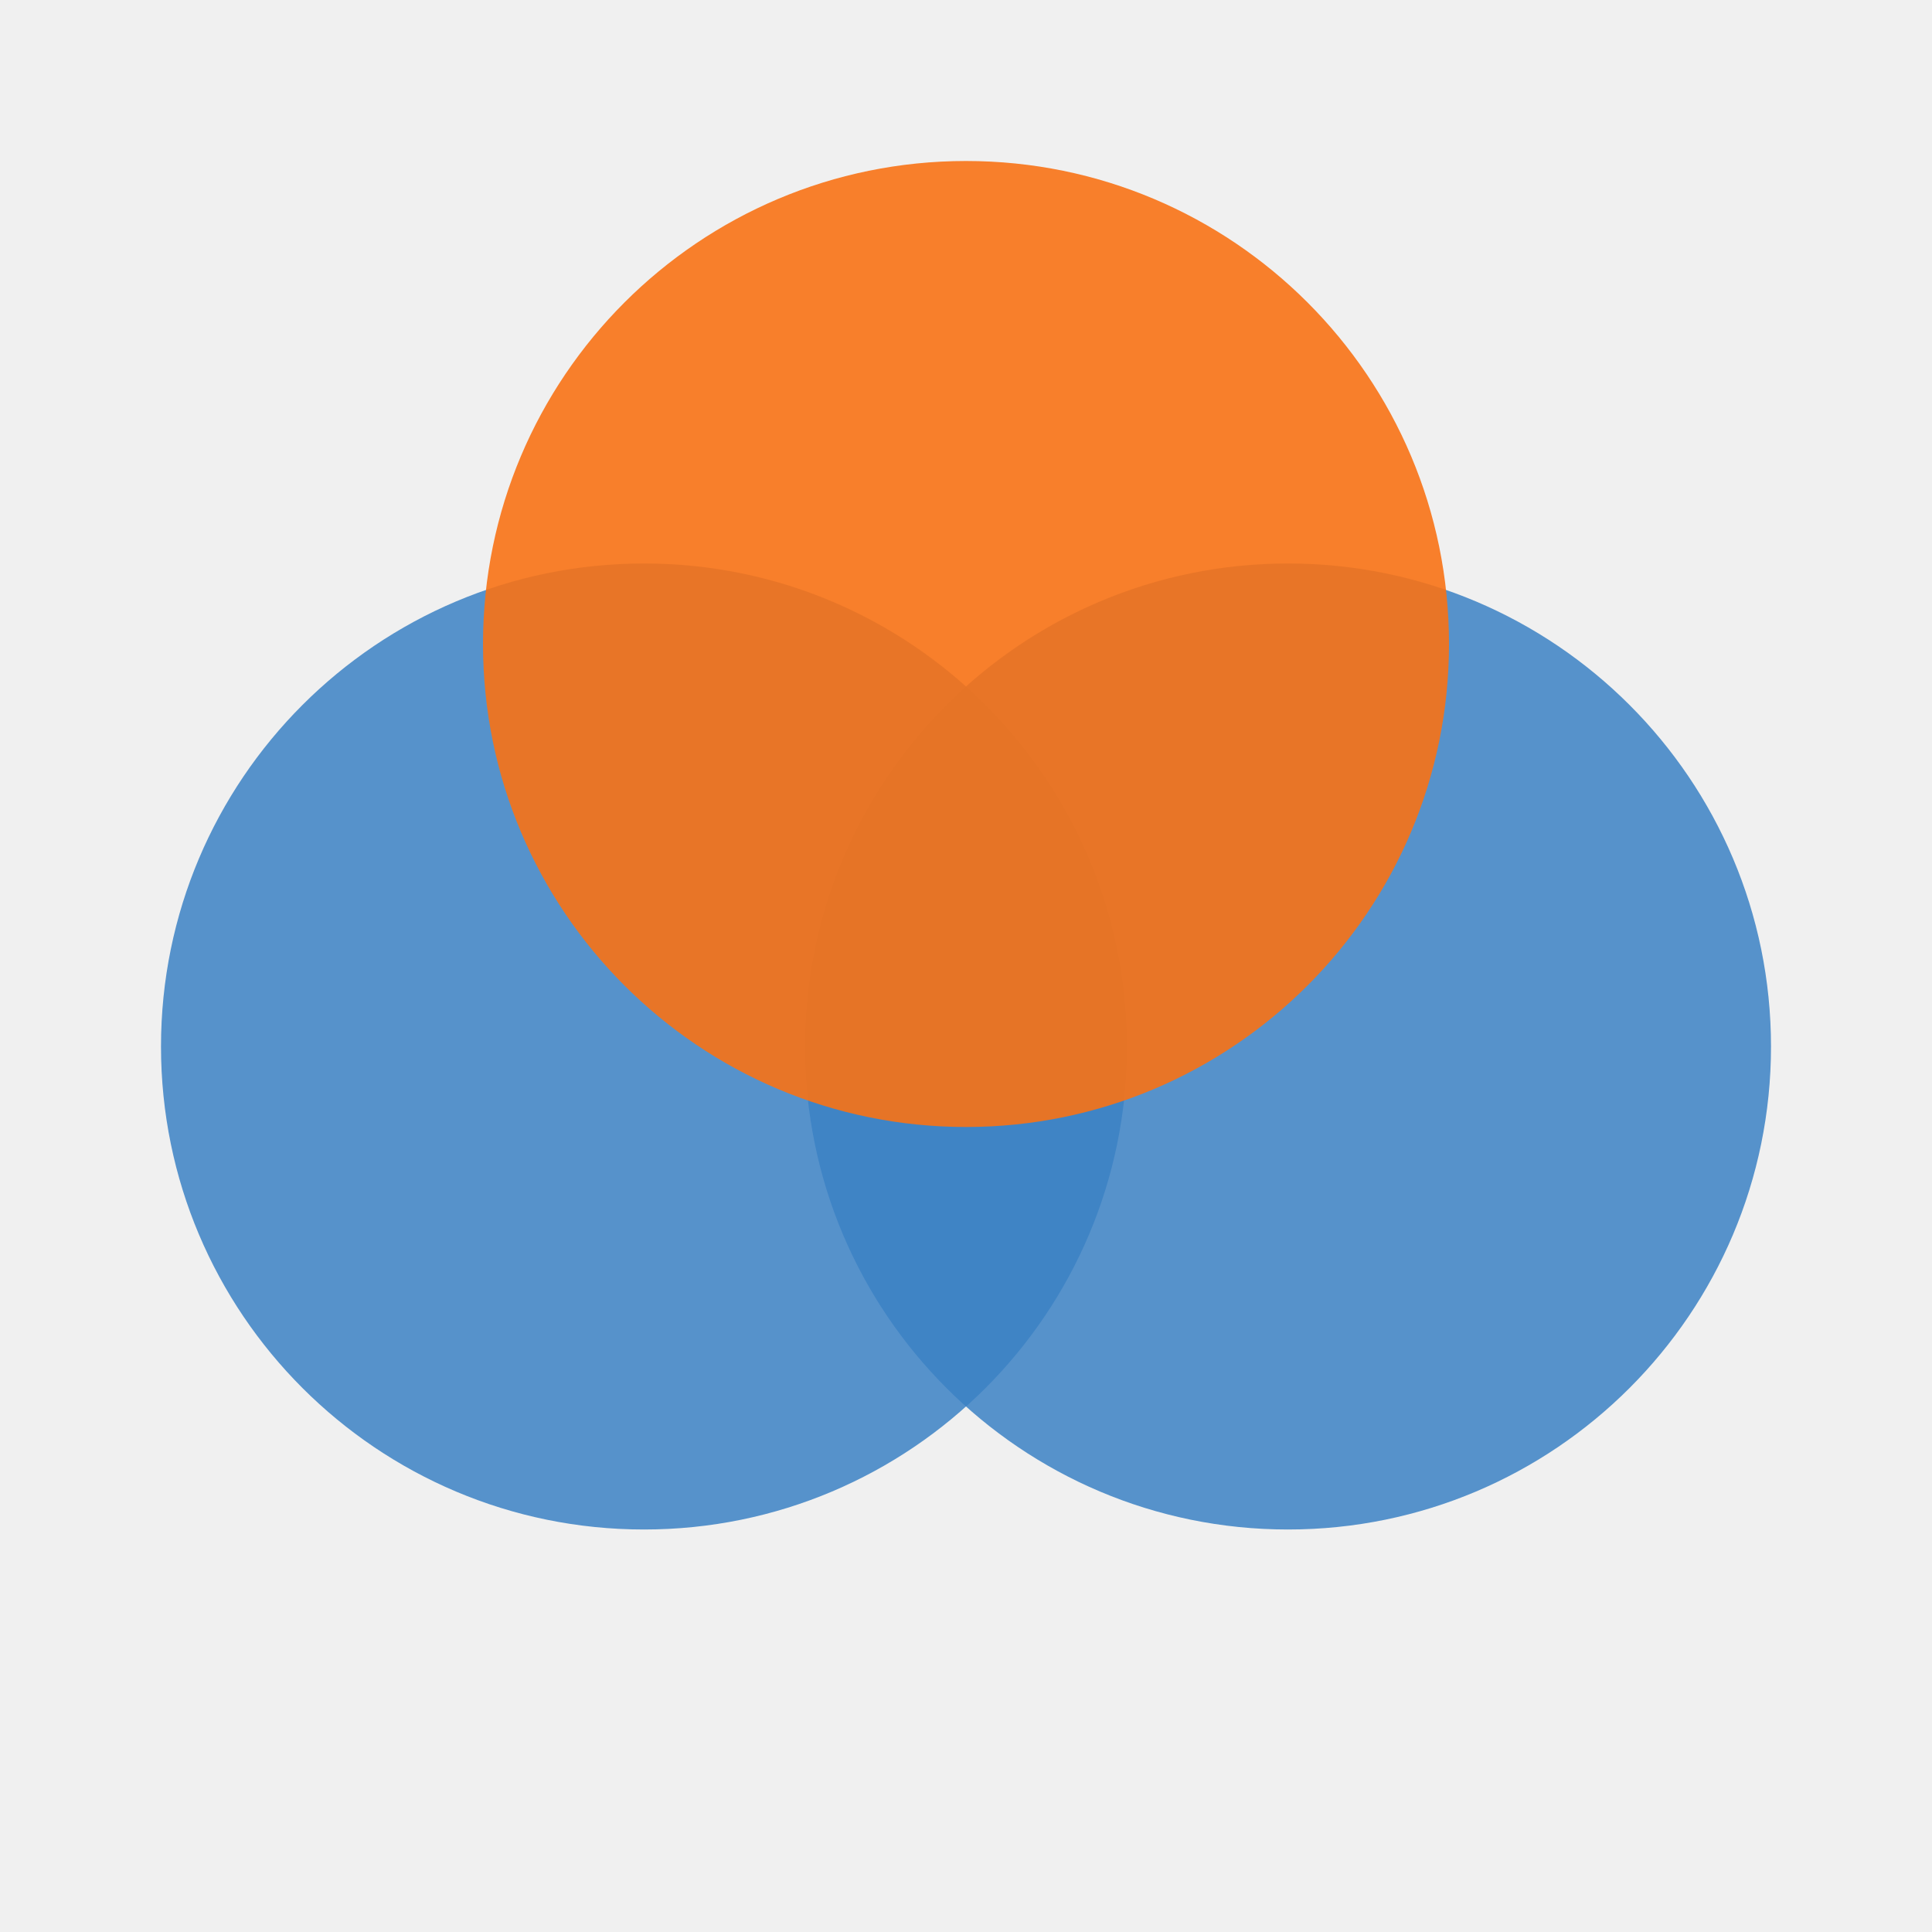
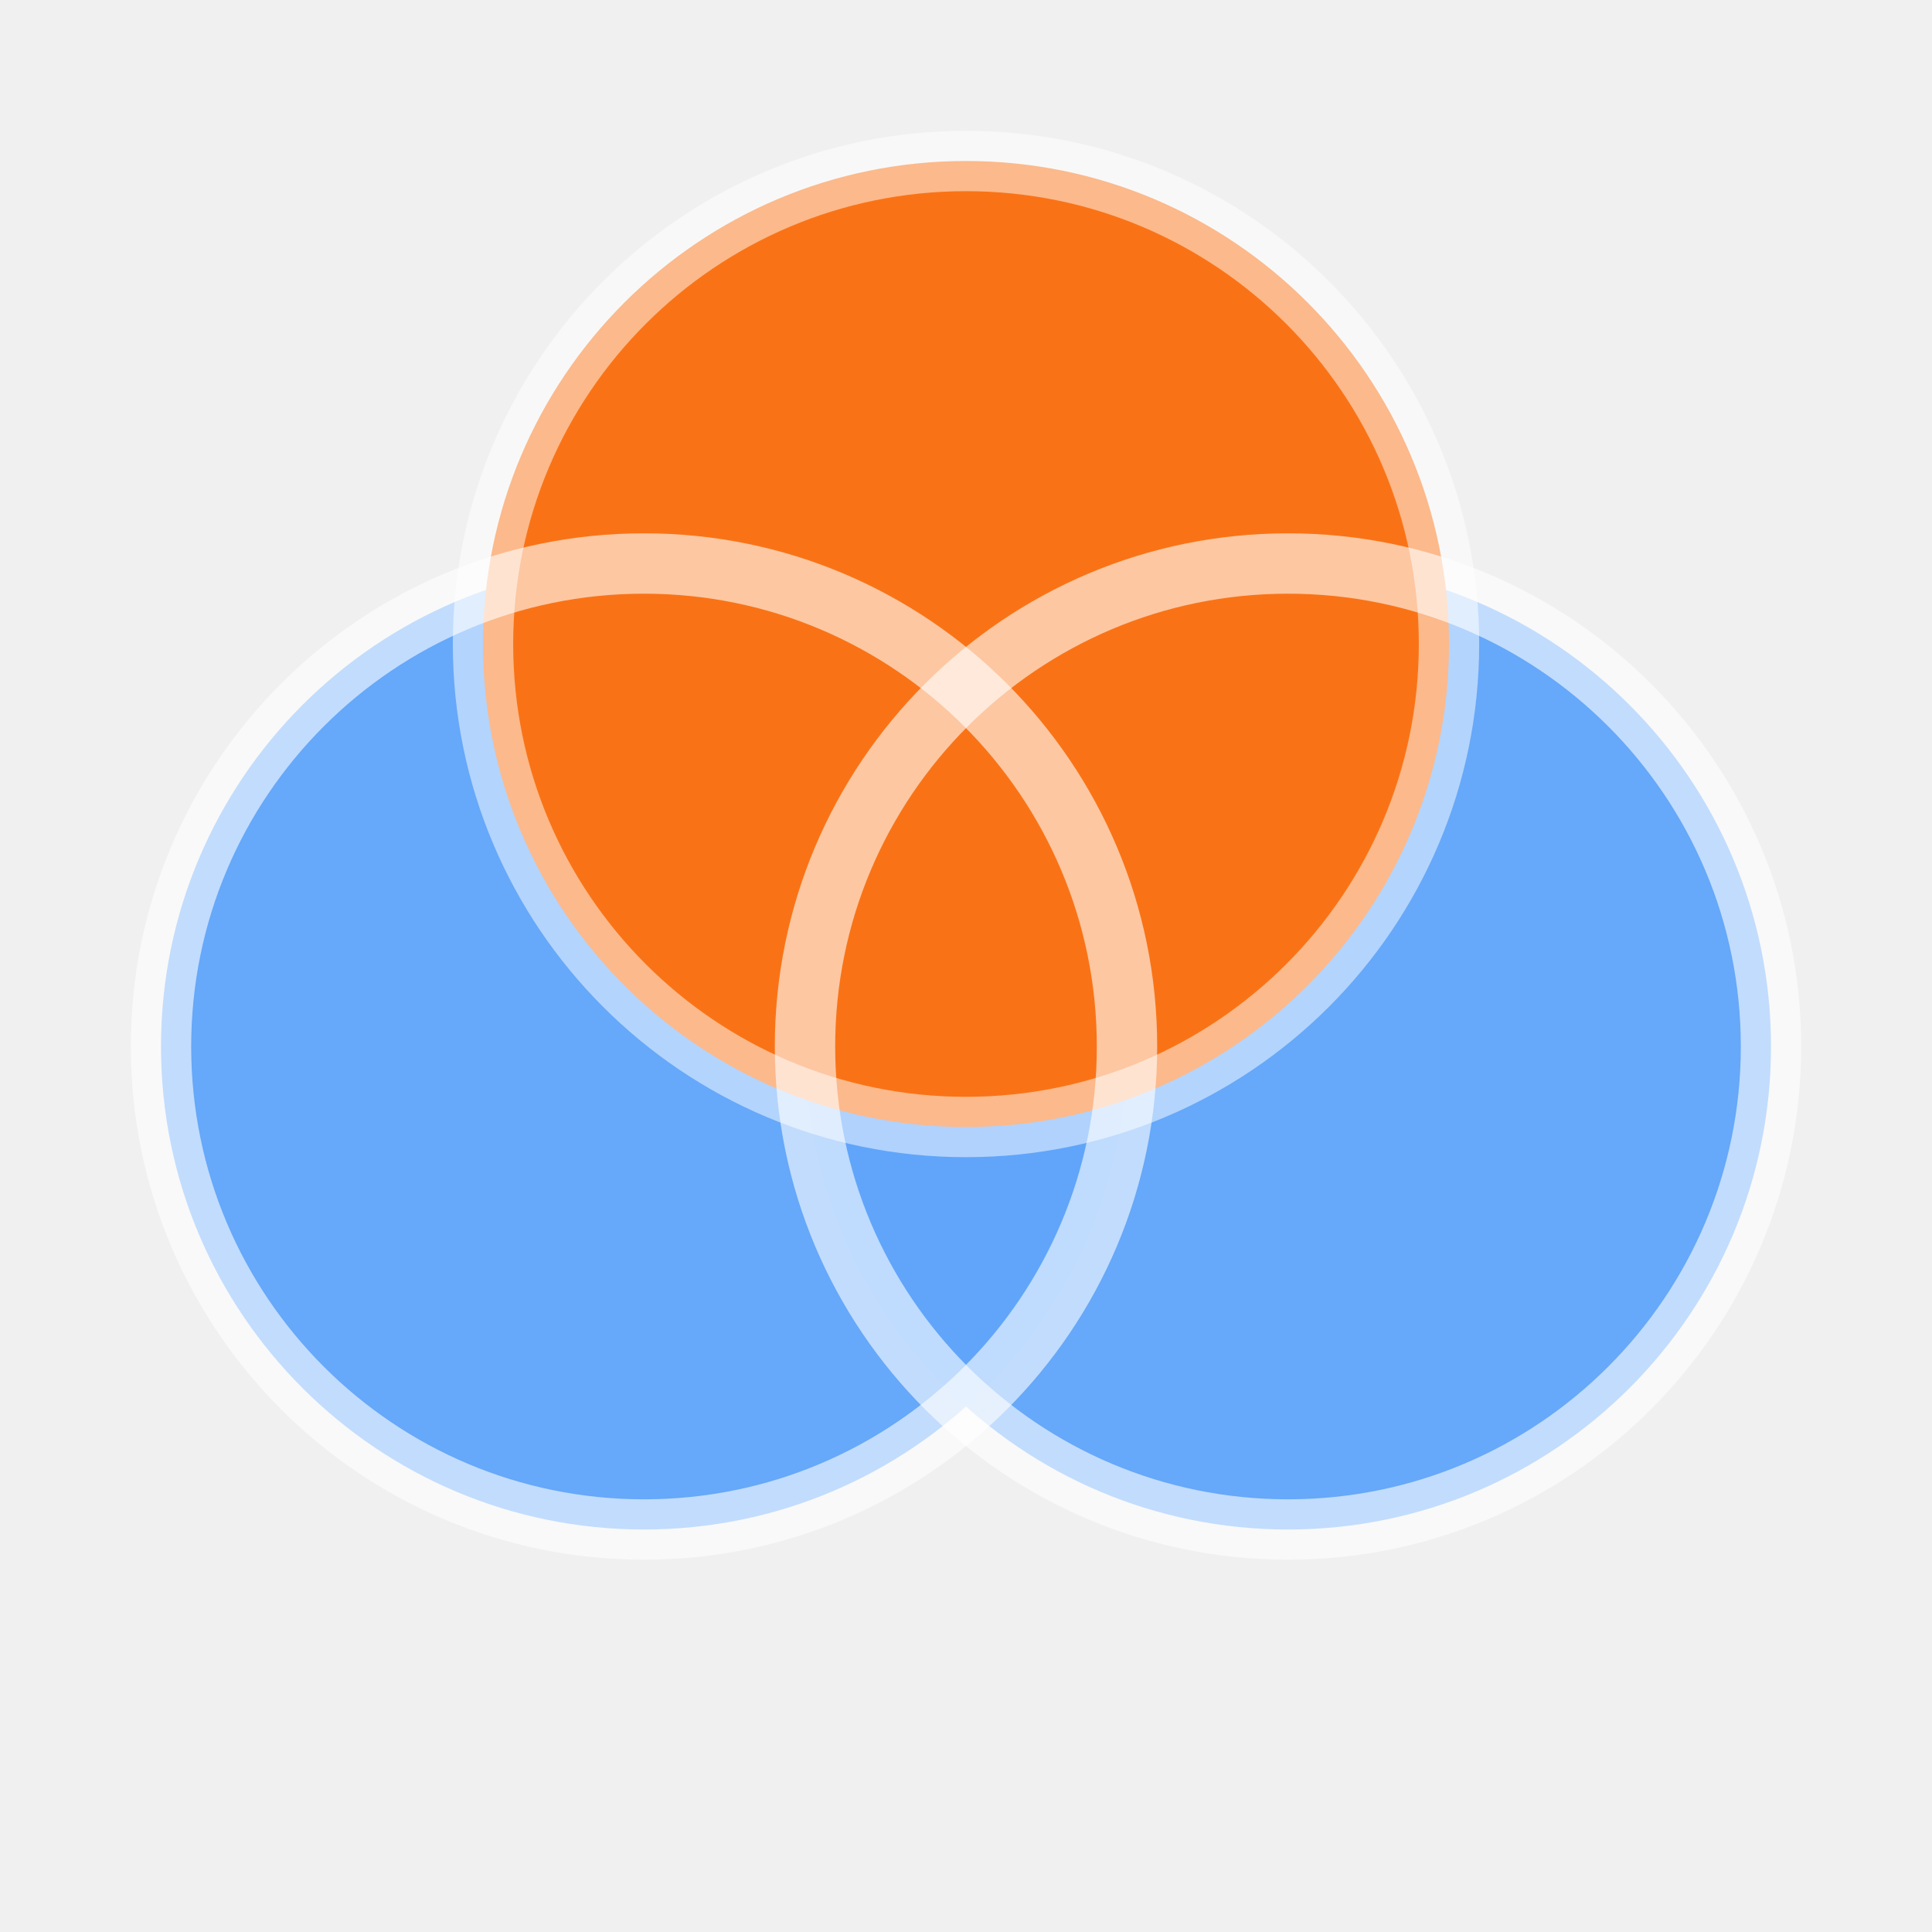
<svg xmlns="http://www.w3.org/2000/svg" viewBox="0 0 48 48" width="48" height="48" fill="none">
-   <circle cx="16" cy="26" r="12" fill="#3B82C4" fill-opacity="0.85" />
-   <circle cx="32" cy="26" r="12" fill="#3B82C4" fill-opacity="0.85" />
-   <circle cx="24" cy="16" r="12" fill="#F97316" fill-opacity="0.90" />
+   <circle cx="16" cy="26" r="12" fill="#60A5FA" fill-opacity="0.95" />
+   <circle cx="32" cy="26" r="12" fill="#60A5FA" fill-opacity="0.95" />
+   <circle cx="24" cy="16" r="12" fill="#F97316" fill-opacity="1" />
+   <circle cx="16" cy="26" r="12" stroke="#FFFFFF" stroke-width="1.5" fill="none" stroke-opacity="0.6" />
+   <circle cx="32" cy="26" r="12" stroke="#FFFFFF" stroke-width="1.5" fill="none" stroke-opacity="0.6" />
+   <circle cx="24" cy="16" r="12" stroke="#FFFFFF" stroke-width="1.5" fill="none" stroke-opacity="0.5" />
</svg>
